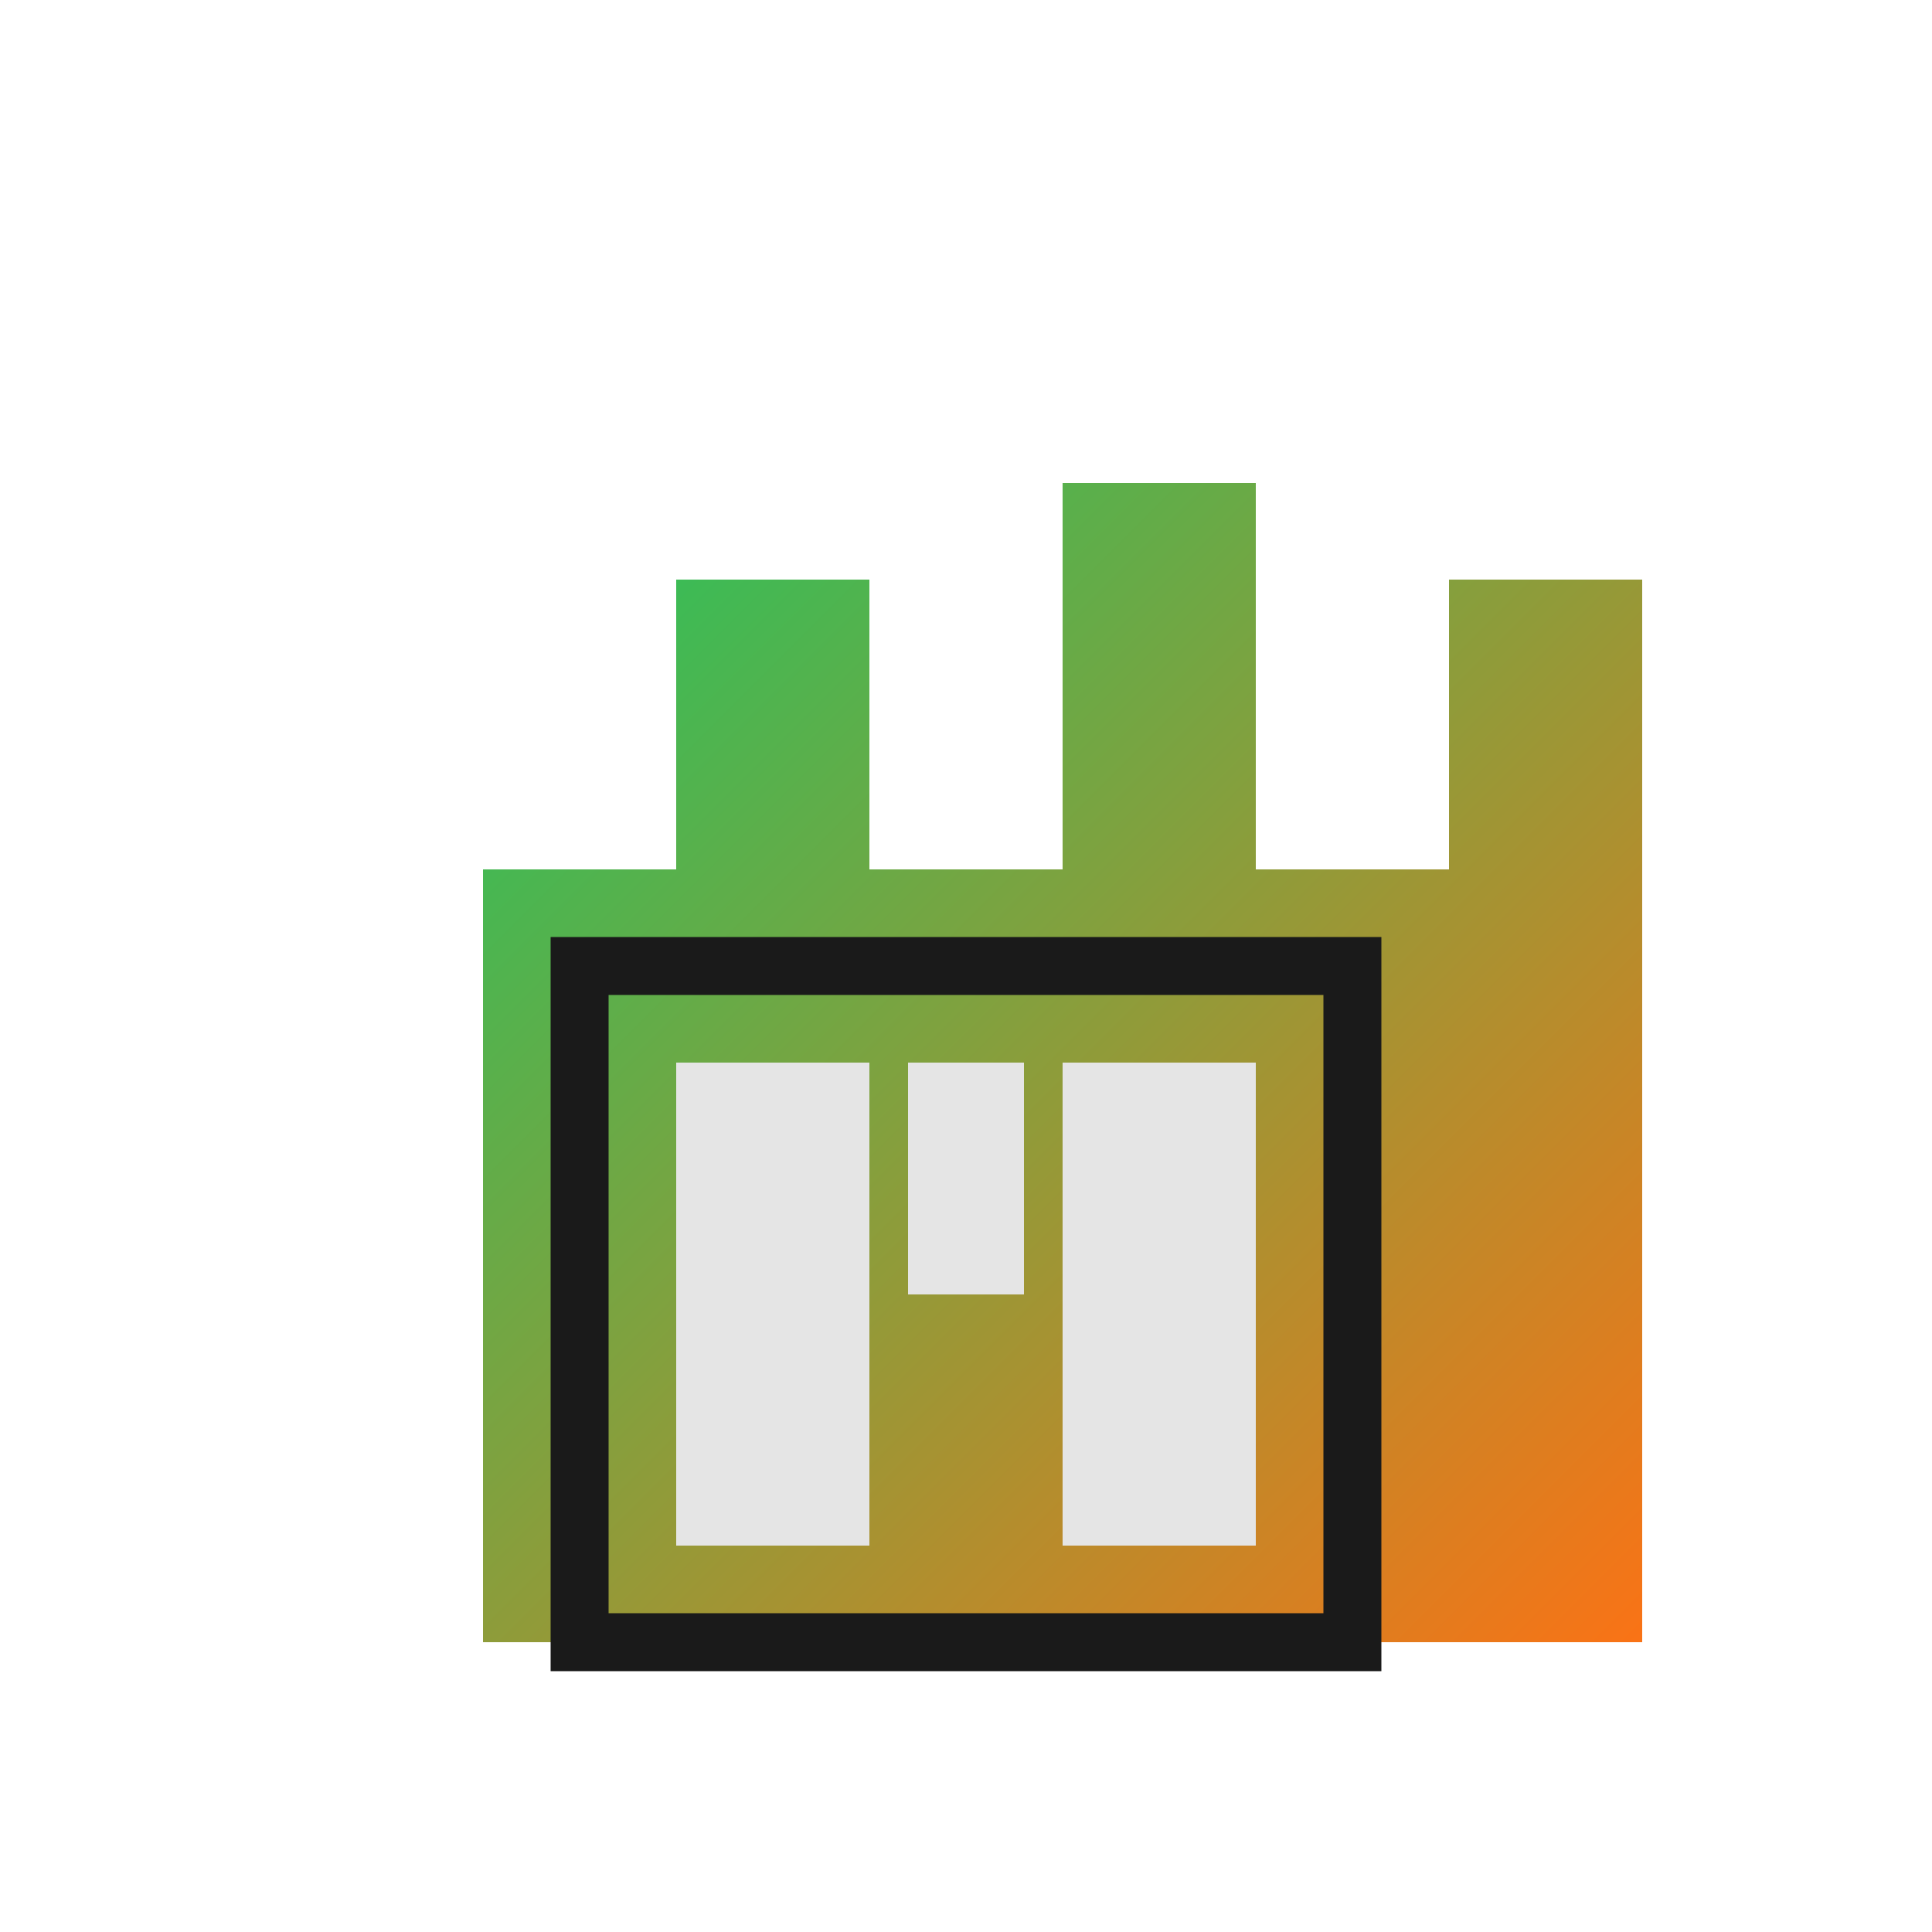
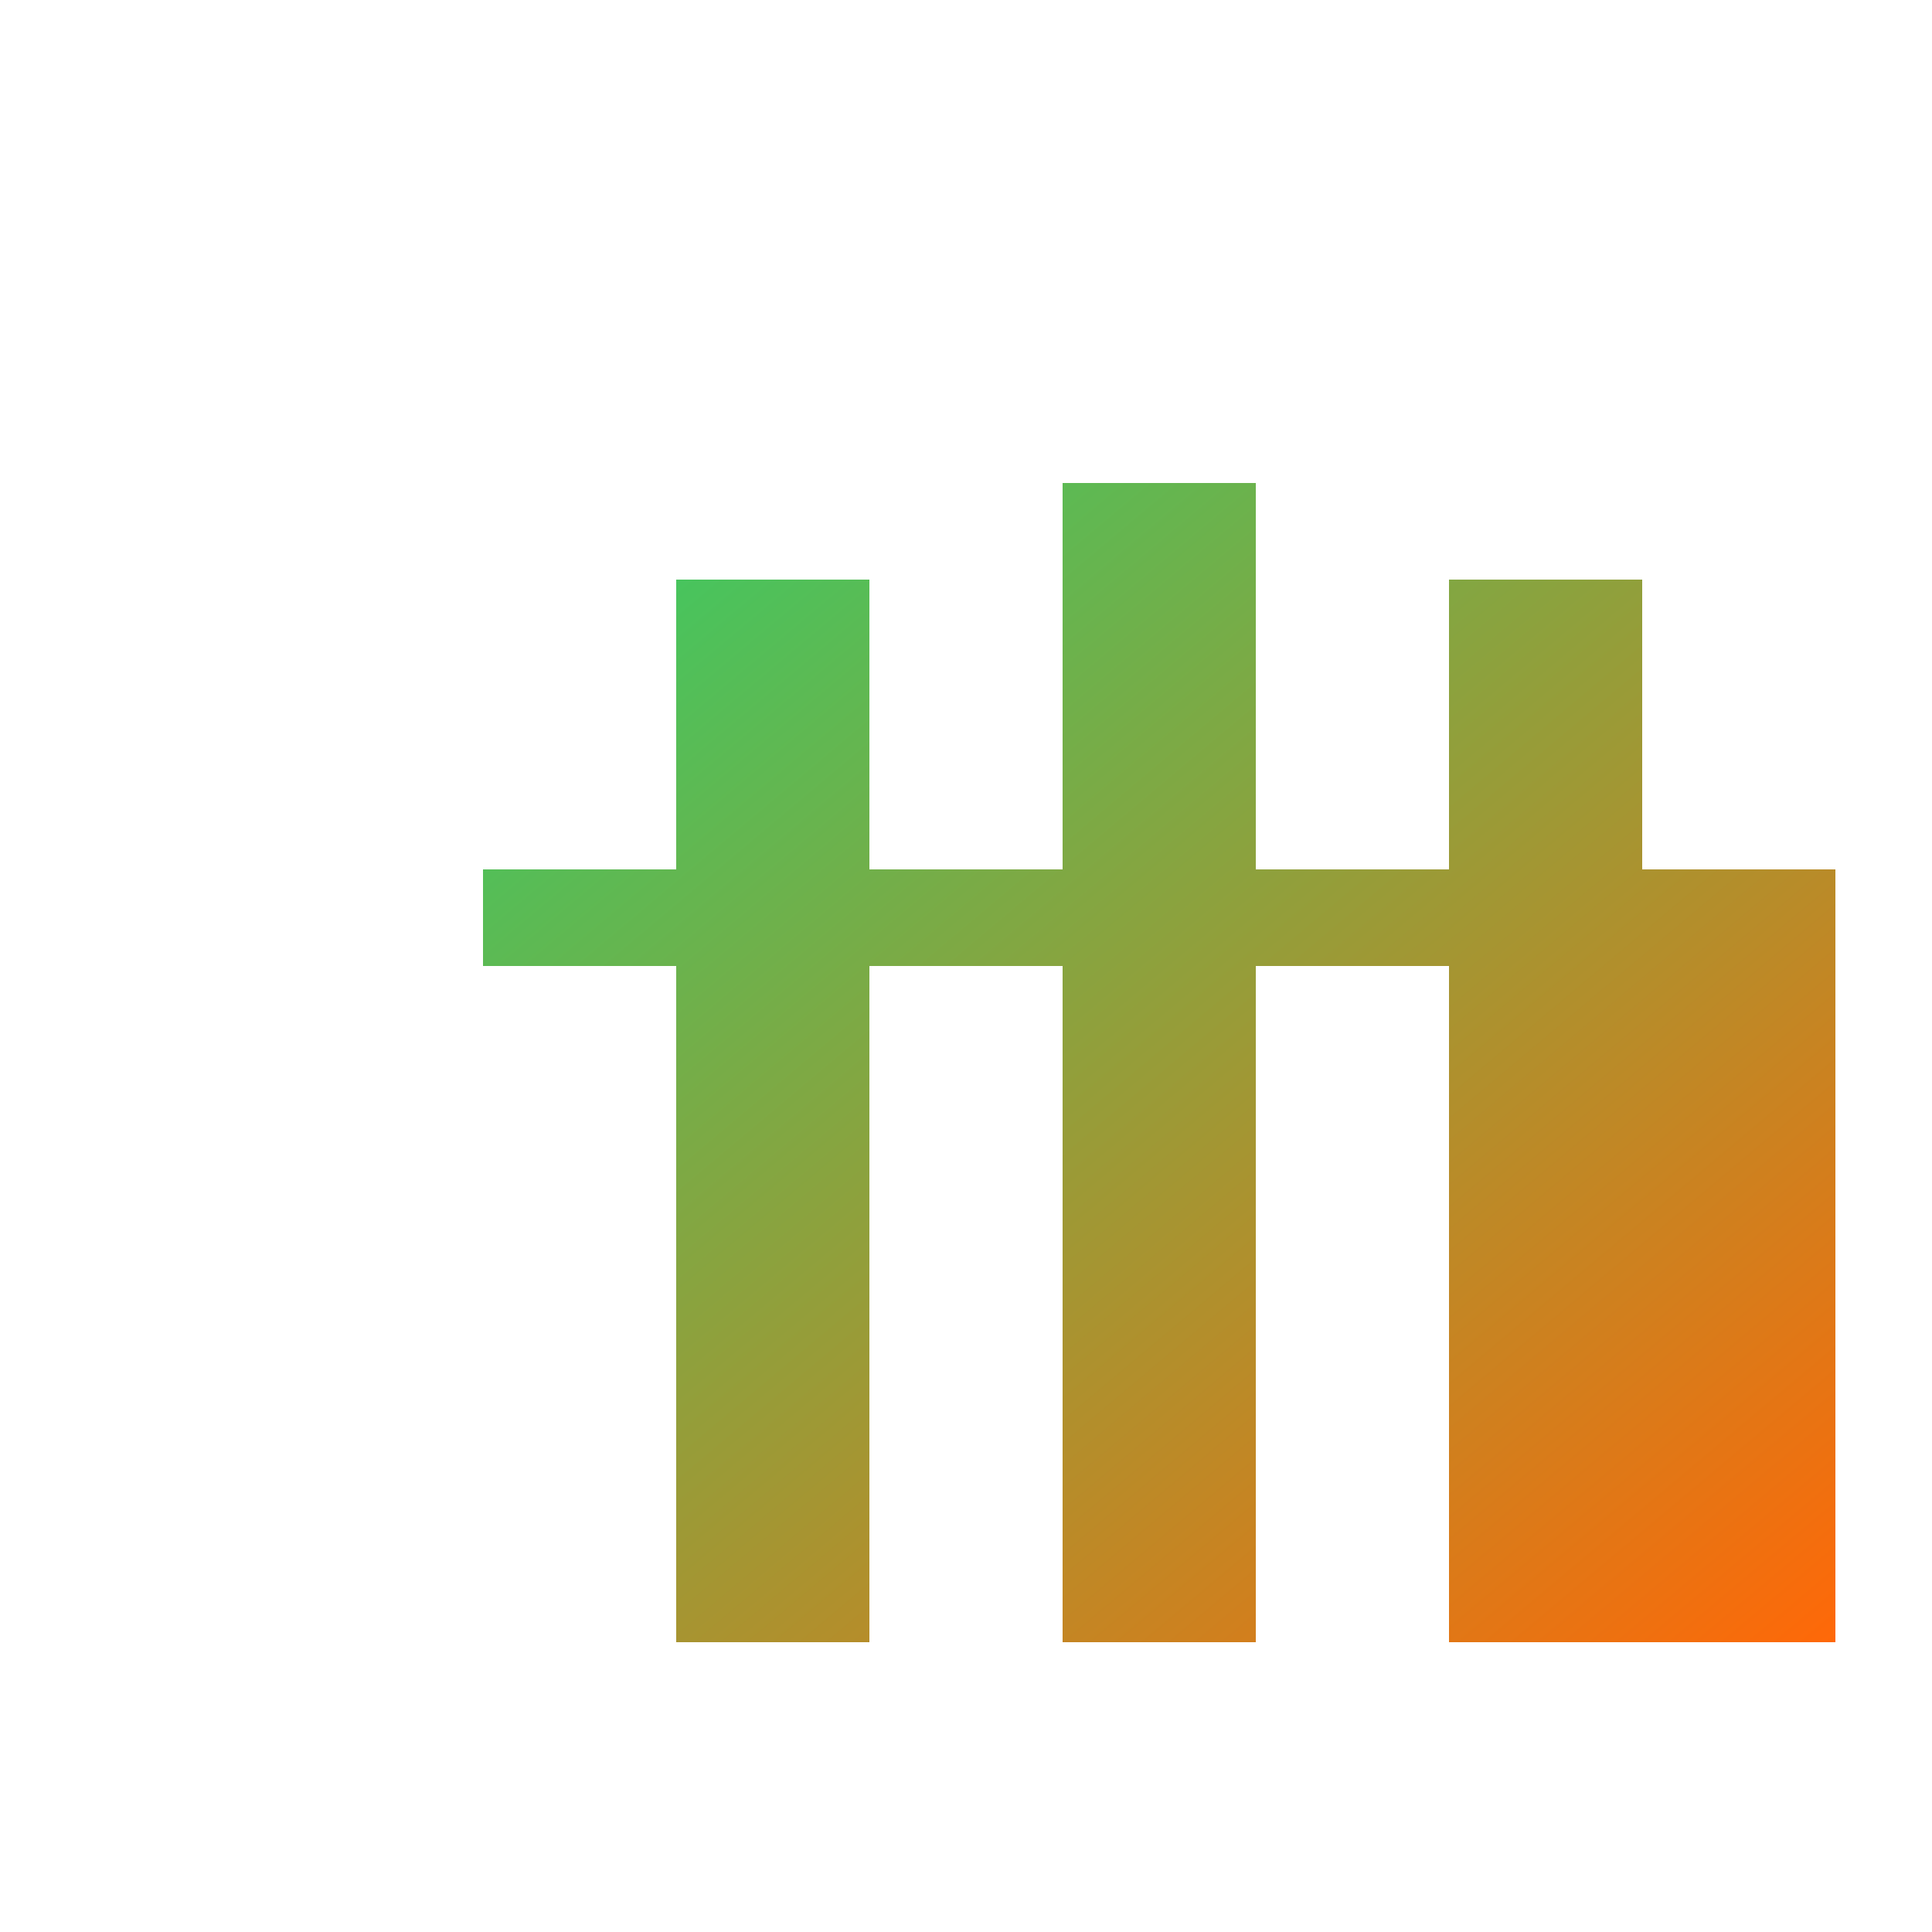
<svg xmlns="http://www.w3.org/2000/svg" viewBox="0 0 100 100">
  <defs>
    <linearGradient id="grad" x1="0" y1="0" x2="1" y2="1">
-       <stop offset="0%" stop-color="#22c55e" />
-       <stop offset="100%" stop-color="#f97316" />
+       <stop offset="0%" stop-color="#30d068" />
+       <stop offset="100%" stop-color="#ff6808" />
    </linearGradient>
  </defs>
-   <path fill="url(#grad)" d="M25 85 L25 45 L35 45 L35 30 L45 30 L45 45 L55 45 L55 25 L65 25 L65 45 L75 45 L75 30 L85 30 L85 45 L85 85 Z" />
-   <rect x="30" y="50" width="40" height="35" fill="none" stroke="#1a1a1a" stroke-width="3" />
-   <rect x="35" y="55" width="10" height="25" fill="#e5e5e5" />
-   <rect x="55" y="55" width="10" height="25" fill="#e5e5e5" />
-   <rect x="47" y="55" width="6" height="12" fill="#e5e5e5" />
+   <path fill="url(#grad)" d="M25 85V45h10V30h10v15h10V25h10v20h10V30h10v15h10V85H75V50H65v35H55V50H45v35H35V50H25Z" />
</svg>
